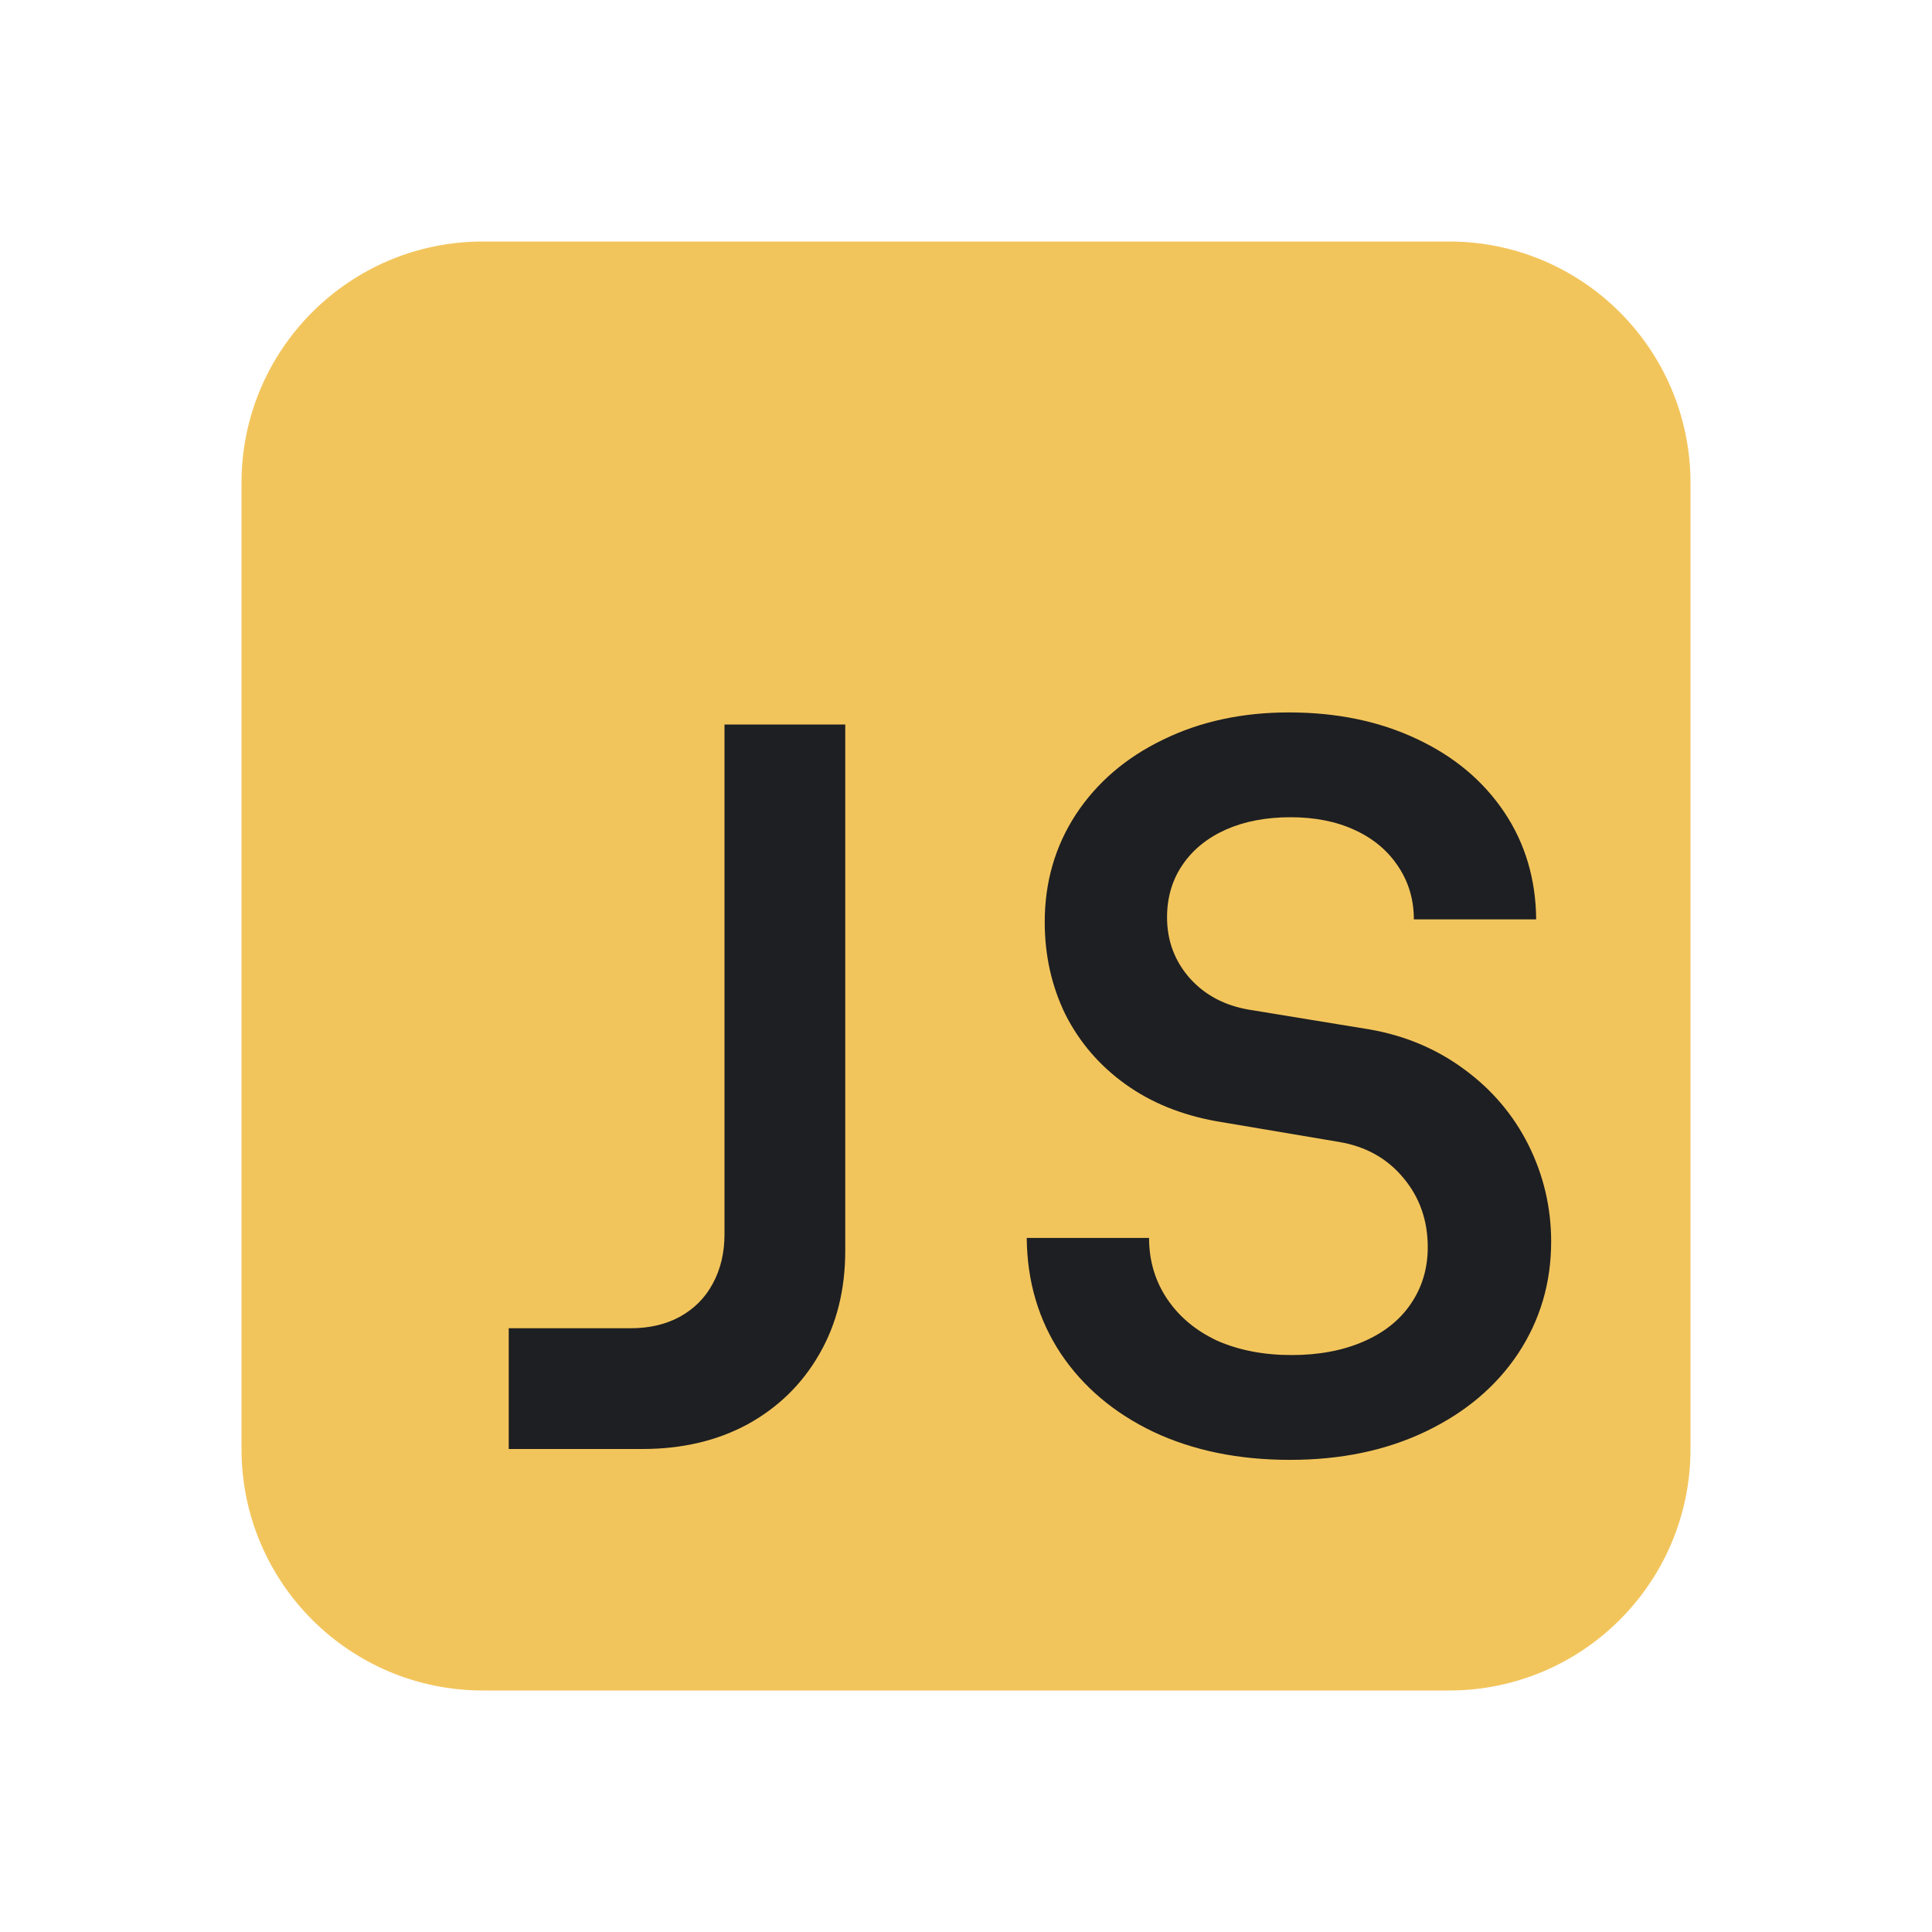
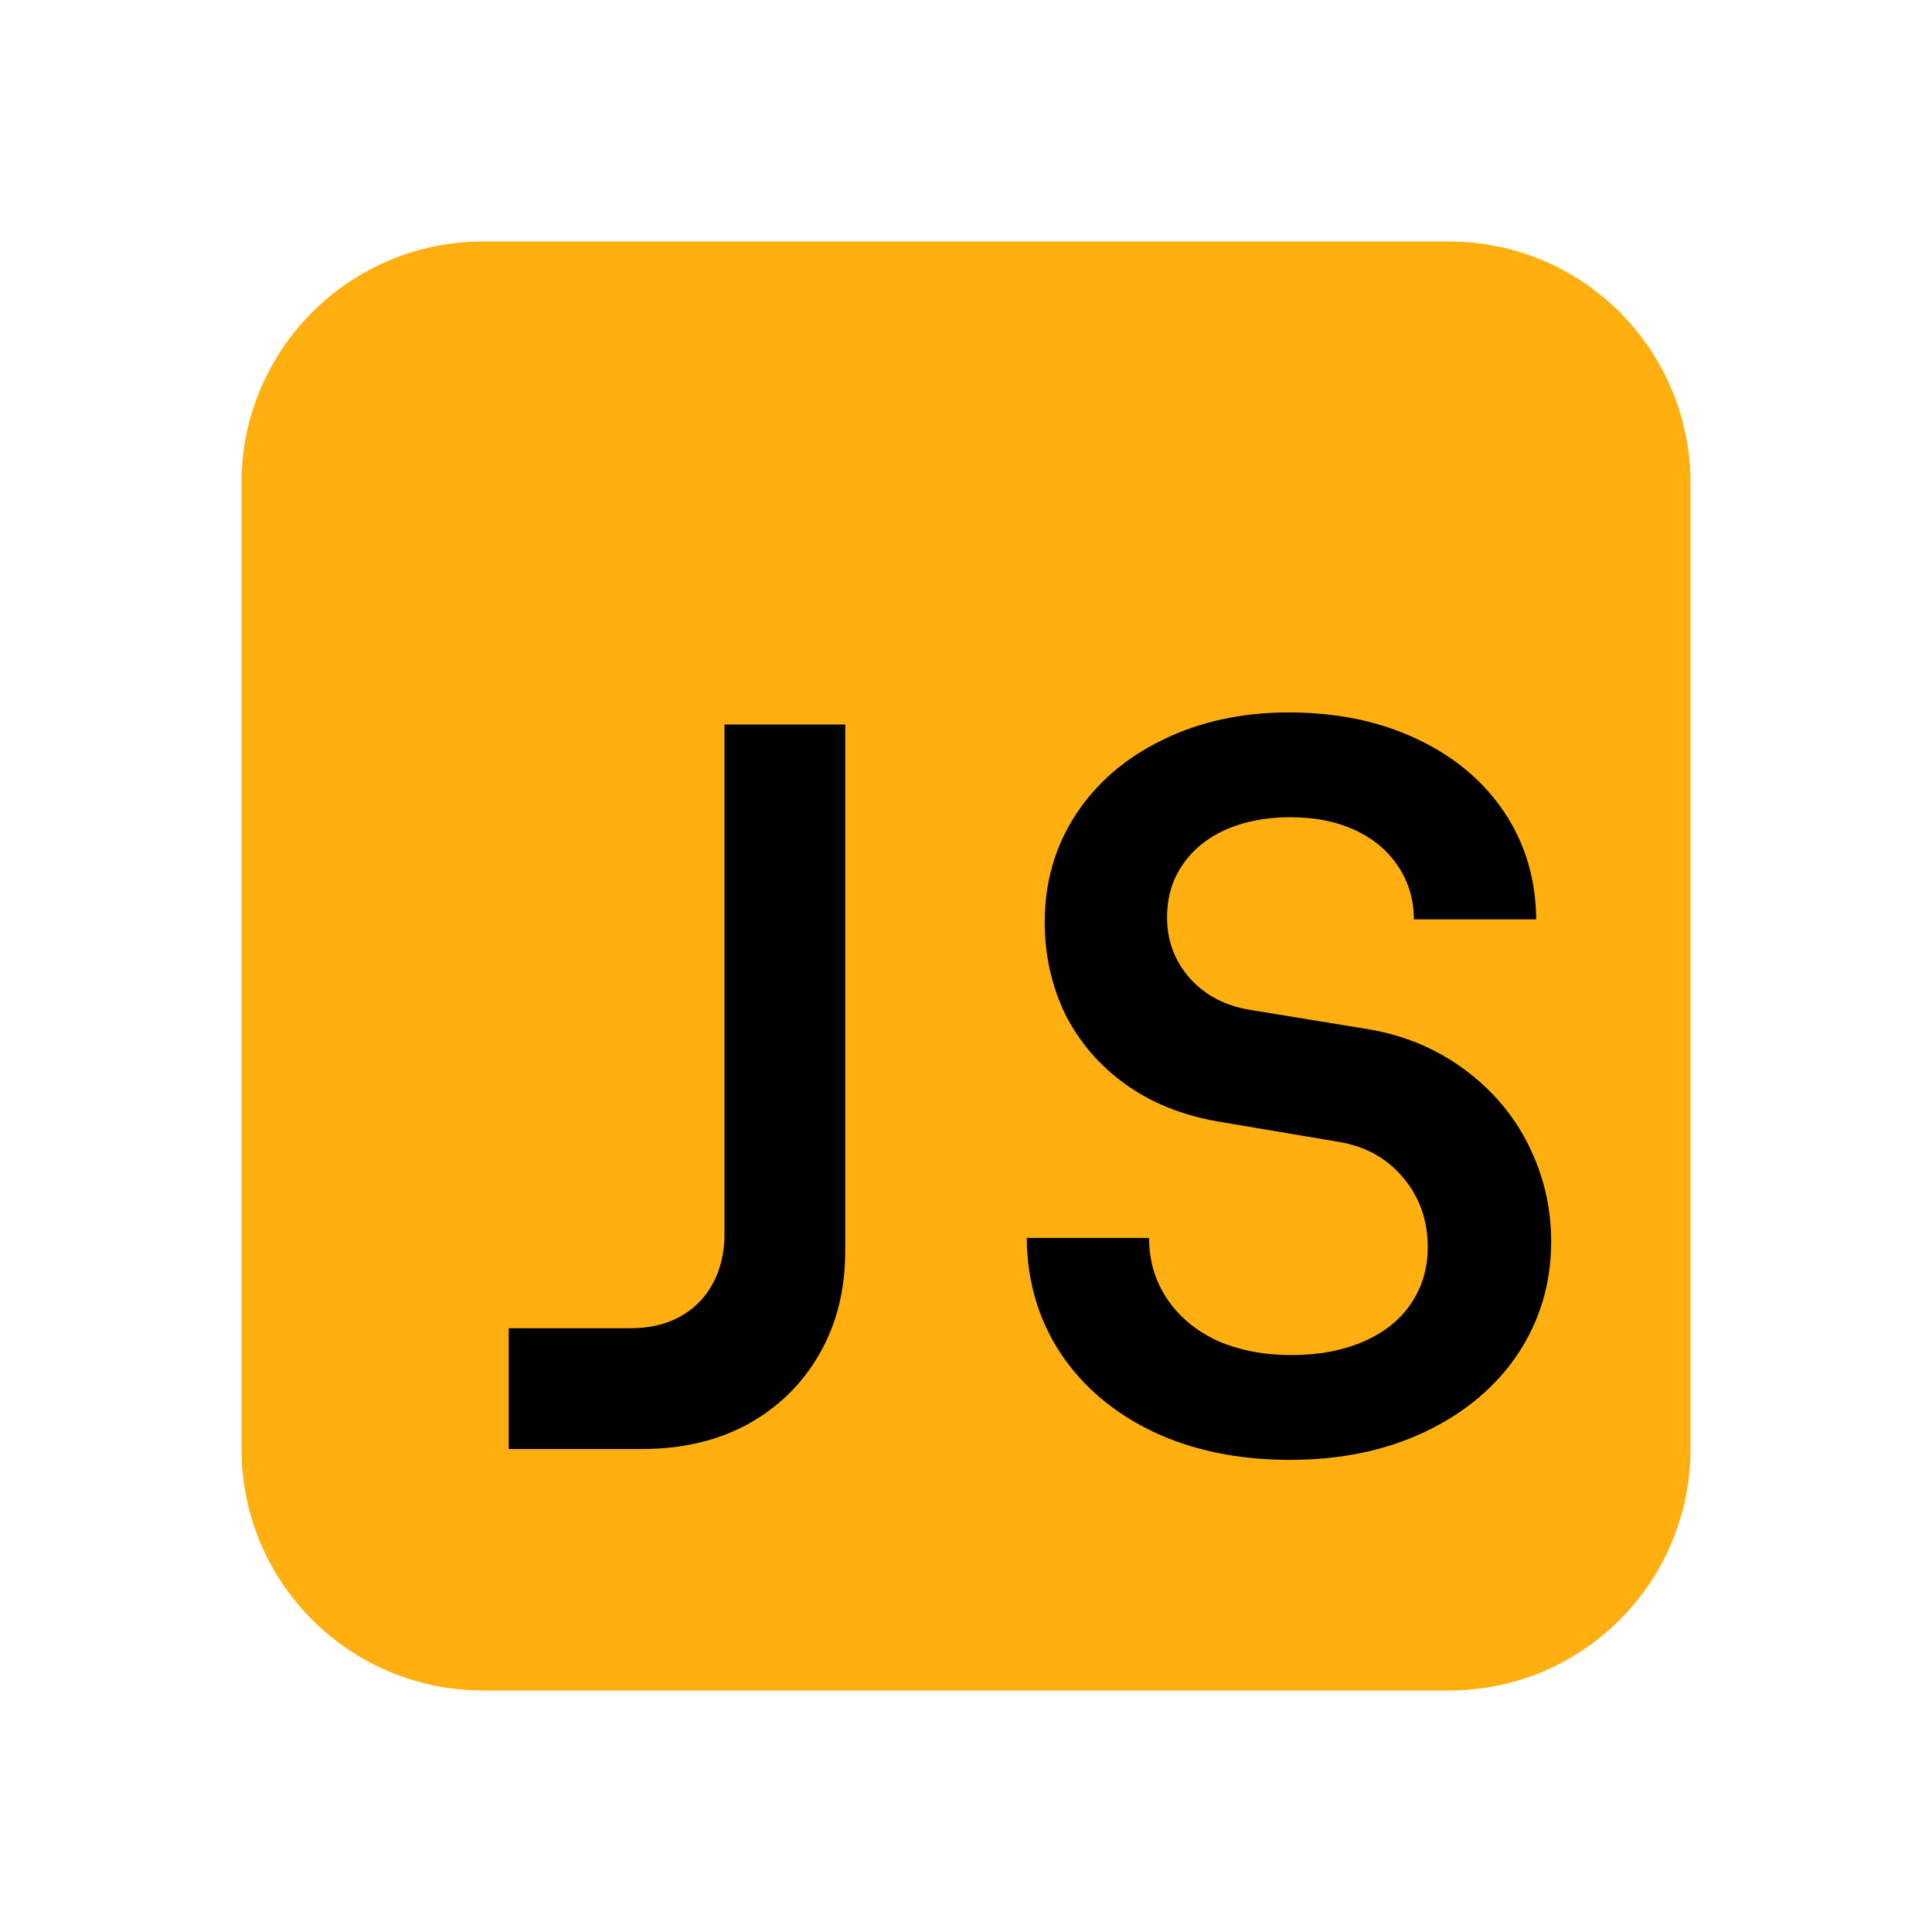
<svg xmlns="http://www.w3.org/2000/svg" width="16" height="16" viewBox="0 0 16 16" fill="none">
-   <path d="M14 4C14 2.895 13.105 2 12 2H4C2.895 2 2 2.895 2 4V12C2 13.105 2.895 14 4 14H12C13.105 14 14 13.105 14 12V4Z" fill="#F2C55C" />
-   <path d="M9.554 11.859C9.882 12.013 10.258 12.09 10.683 12.09C11.105 12.09 11.479 12.012 11.807 11.855C12.135 11.698 12.39 11.483 12.572 11.21C12.755 10.933 12.846 10.624 12.846 10.282C12.846 10 12.783 9.733 12.658 9.482C12.533 9.232 12.354 9.022 12.124 8.854C11.896 8.686 11.635 8.576 11.341 8.525L10.345 8.362C10.143 8.328 9.979 8.241 9.854 8.102C9.728 7.959 9.665 7.791 9.665 7.597C9.665 7.432 9.708 7.286 9.794 7.161C9.879 7.036 9.999 6.939 10.153 6.87C10.307 6.802 10.485 6.768 10.687 6.768C10.89 6.768 11.068 6.803 11.222 6.875C11.376 6.946 11.495 7.047 11.581 7.178C11.666 7.306 11.709 7.452 11.709 7.614H12.722C12.719 7.281 12.631 6.984 12.457 6.725C12.283 6.466 12.041 6.263 11.73 6.118C11.422 5.973 11.07 5.9 10.674 5.9C10.287 5.9 9.939 5.975 9.631 6.126C9.323 6.275 9.083 6.481 8.909 6.746C8.738 7.009 8.652 7.305 8.652 7.636C8.652 7.912 8.709 8.167 8.823 8.401C8.94 8.632 9.105 8.824 9.319 8.978C9.533 9.132 9.785 9.234 10.076 9.286L11.089 9.457C11.311 9.494 11.489 9.594 11.623 9.756C11.757 9.916 11.824 10.107 11.824 10.329C11.824 10.505 11.777 10.662 11.683 10.799C11.592 10.933 11.461 11.037 11.29 11.111C11.119 11.185 10.921 11.222 10.696 11.222C10.465 11.222 10.26 11.182 10.08 11.103C9.903 11.02 9.765 10.905 9.665 10.756C9.566 10.608 9.516 10.44 9.516 10.252H8.503C8.506 10.611 8.6 10.93 8.785 11.21C8.97 11.486 9.227 11.703 9.554 11.859Z" fill="#1E1F22" />
-   <path d="M5.222 11H4.213V12H5.32C5.648 12 5.939 11.932 6.192 11.795C6.446 11.655 6.644 11.461 6.786 11.213C6.929 10.965 7 10.68 7 10.358L7 6H6L6 10.222C6 10.376 5.967 10.513 5.902 10.632C5.839 10.749 5.748 10.84 5.628 10.906C5.511 10.969 5.376 11 5.222 11Z" fill="#1E1F22" />
+   <path d="M14 4C14 2.895 13.105 2 12 2H4C2.895 2 2 2.895 2 4V12C2 13.105 2.895 14 4 14H12C13.105 14 14 13.105 14 12V4Z" fill="#FFAF0F" />
+   <path d="M9.554 11.859C9.882 12.013 10.258 12.09 10.683 12.09C11.105 12.09 11.479 12.012 11.807 11.855C12.135 11.698 12.39 11.483 12.572 11.21C12.755 10.933 12.846 10.624 12.846 10.282C12.846 10 12.783 9.733 12.658 9.482C12.533 9.232 12.354 9.022 12.124 8.854C11.896 8.686 11.635 8.576 11.341 8.525L10.345 8.362C10.143 8.328 9.979 8.241 9.854 8.102C9.728 7.959 9.665 7.791 9.665 7.597C9.665 7.432 9.708 7.286 9.794 7.161C9.879 7.036 9.999 6.939 10.153 6.87C10.307 6.802 10.485 6.768 10.687 6.768C10.89 6.768 11.068 6.803 11.222 6.875C11.376 6.946 11.495 7.047 11.581 7.178C11.666 7.306 11.709 7.452 11.709 7.614H12.722C12.719 7.281 12.631 6.984 12.457 6.725C12.283 6.466 12.041 6.263 11.73 6.118C11.422 5.973 11.07 5.9 10.674 5.9C10.287 5.9 9.939 5.975 9.631 6.126C9.323 6.275 9.083 6.481 8.909 6.746C8.738 7.009 8.652 7.305 8.652 7.636C8.652 7.912 8.709 8.167 8.823 8.401C8.94 8.632 9.105 8.824 9.319 8.978C9.533 9.132 9.785 9.234 10.076 9.286L11.089 9.457C11.311 9.494 11.489 9.594 11.623 9.756C11.757 9.916 11.824 10.107 11.824 10.329C11.824 10.505 11.777 10.662 11.683 10.799C11.592 10.933 11.461 11.037 11.29 11.111C11.119 11.185 10.921 11.222 10.696 11.222C10.465 11.222 10.26 11.182 10.08 11.103C9.903 11.02 9.765 10.905 9.665 10.756C9.566 10.608 9.516 10.44 9.516 10.252H8.503C8.506 10.611 8.6 10.93 8.785 11.21C8.97 11.486 9.227 11.703 9.554 11.859Z" fill="black" />
+   <path d="M5.222 11H4.213V12H5.32C5.648 12 5.939 11.932 6.192 11.795C6.446 11.655 6.644 11.461 6.786 11.213C6.929 10.965 7 10.68 7 10.358L7 6H6L6 10.222C6 10.376 5.967 10.513 5.902 10.632C5.839 10.749 5.748 10.84 5.628 10.906C5.511 10.969 5.376 11 5.222 11Z" fill="black" />
</svg>
